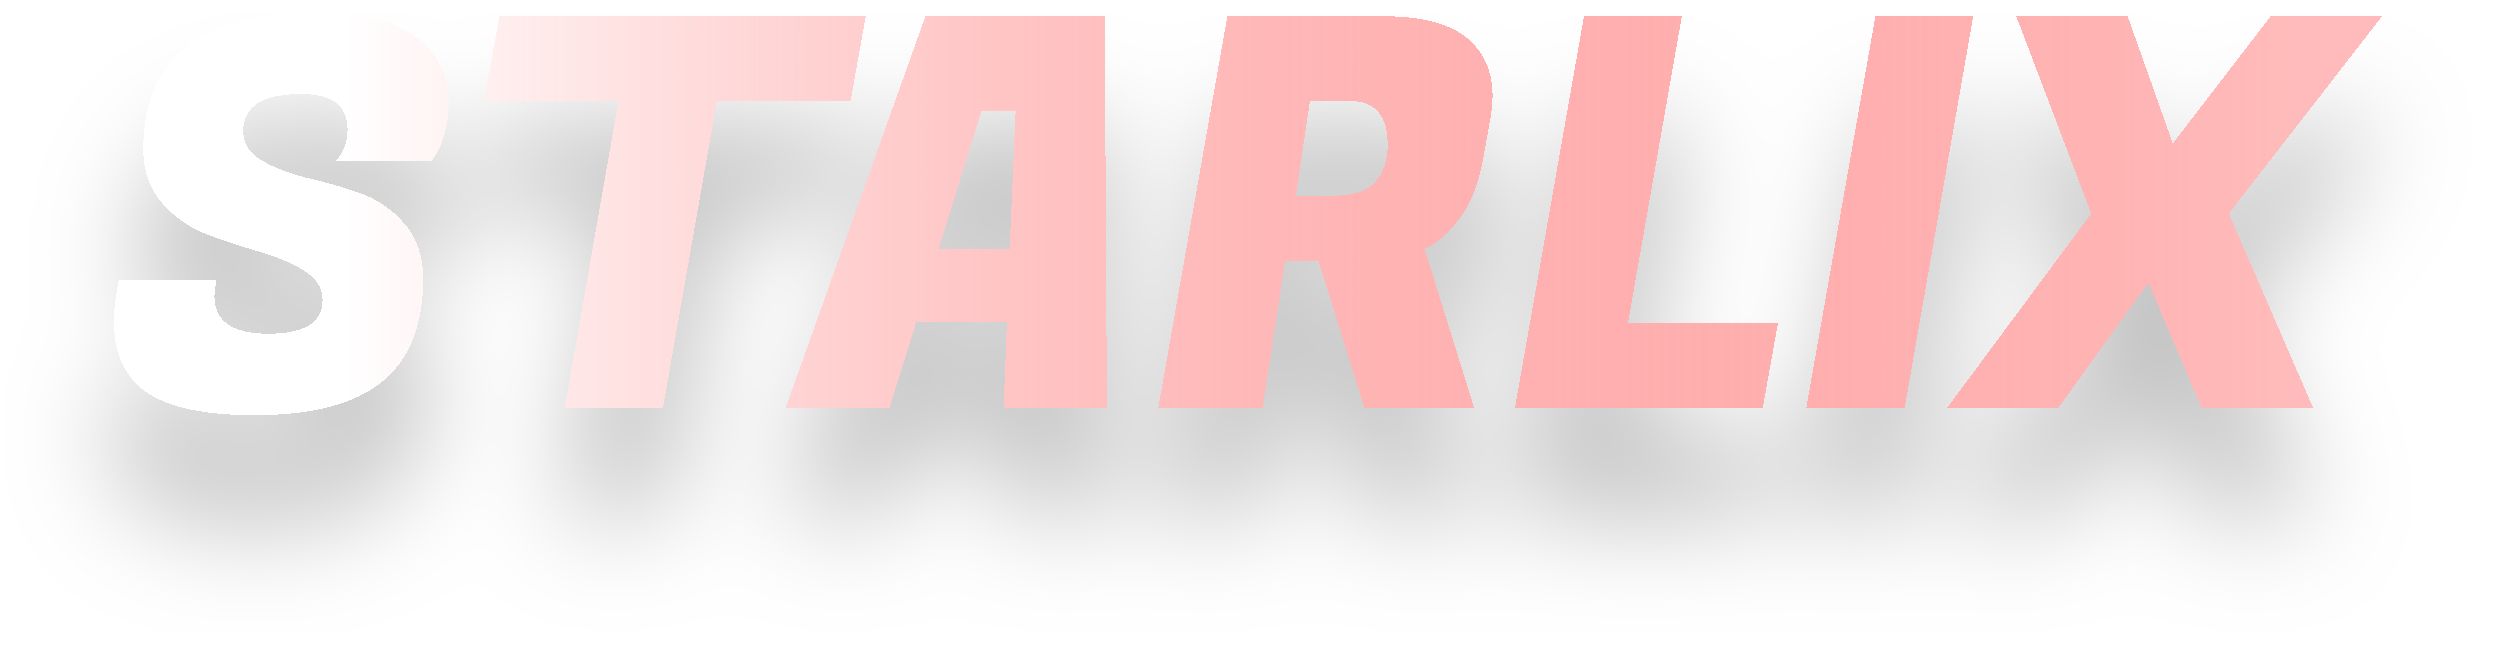
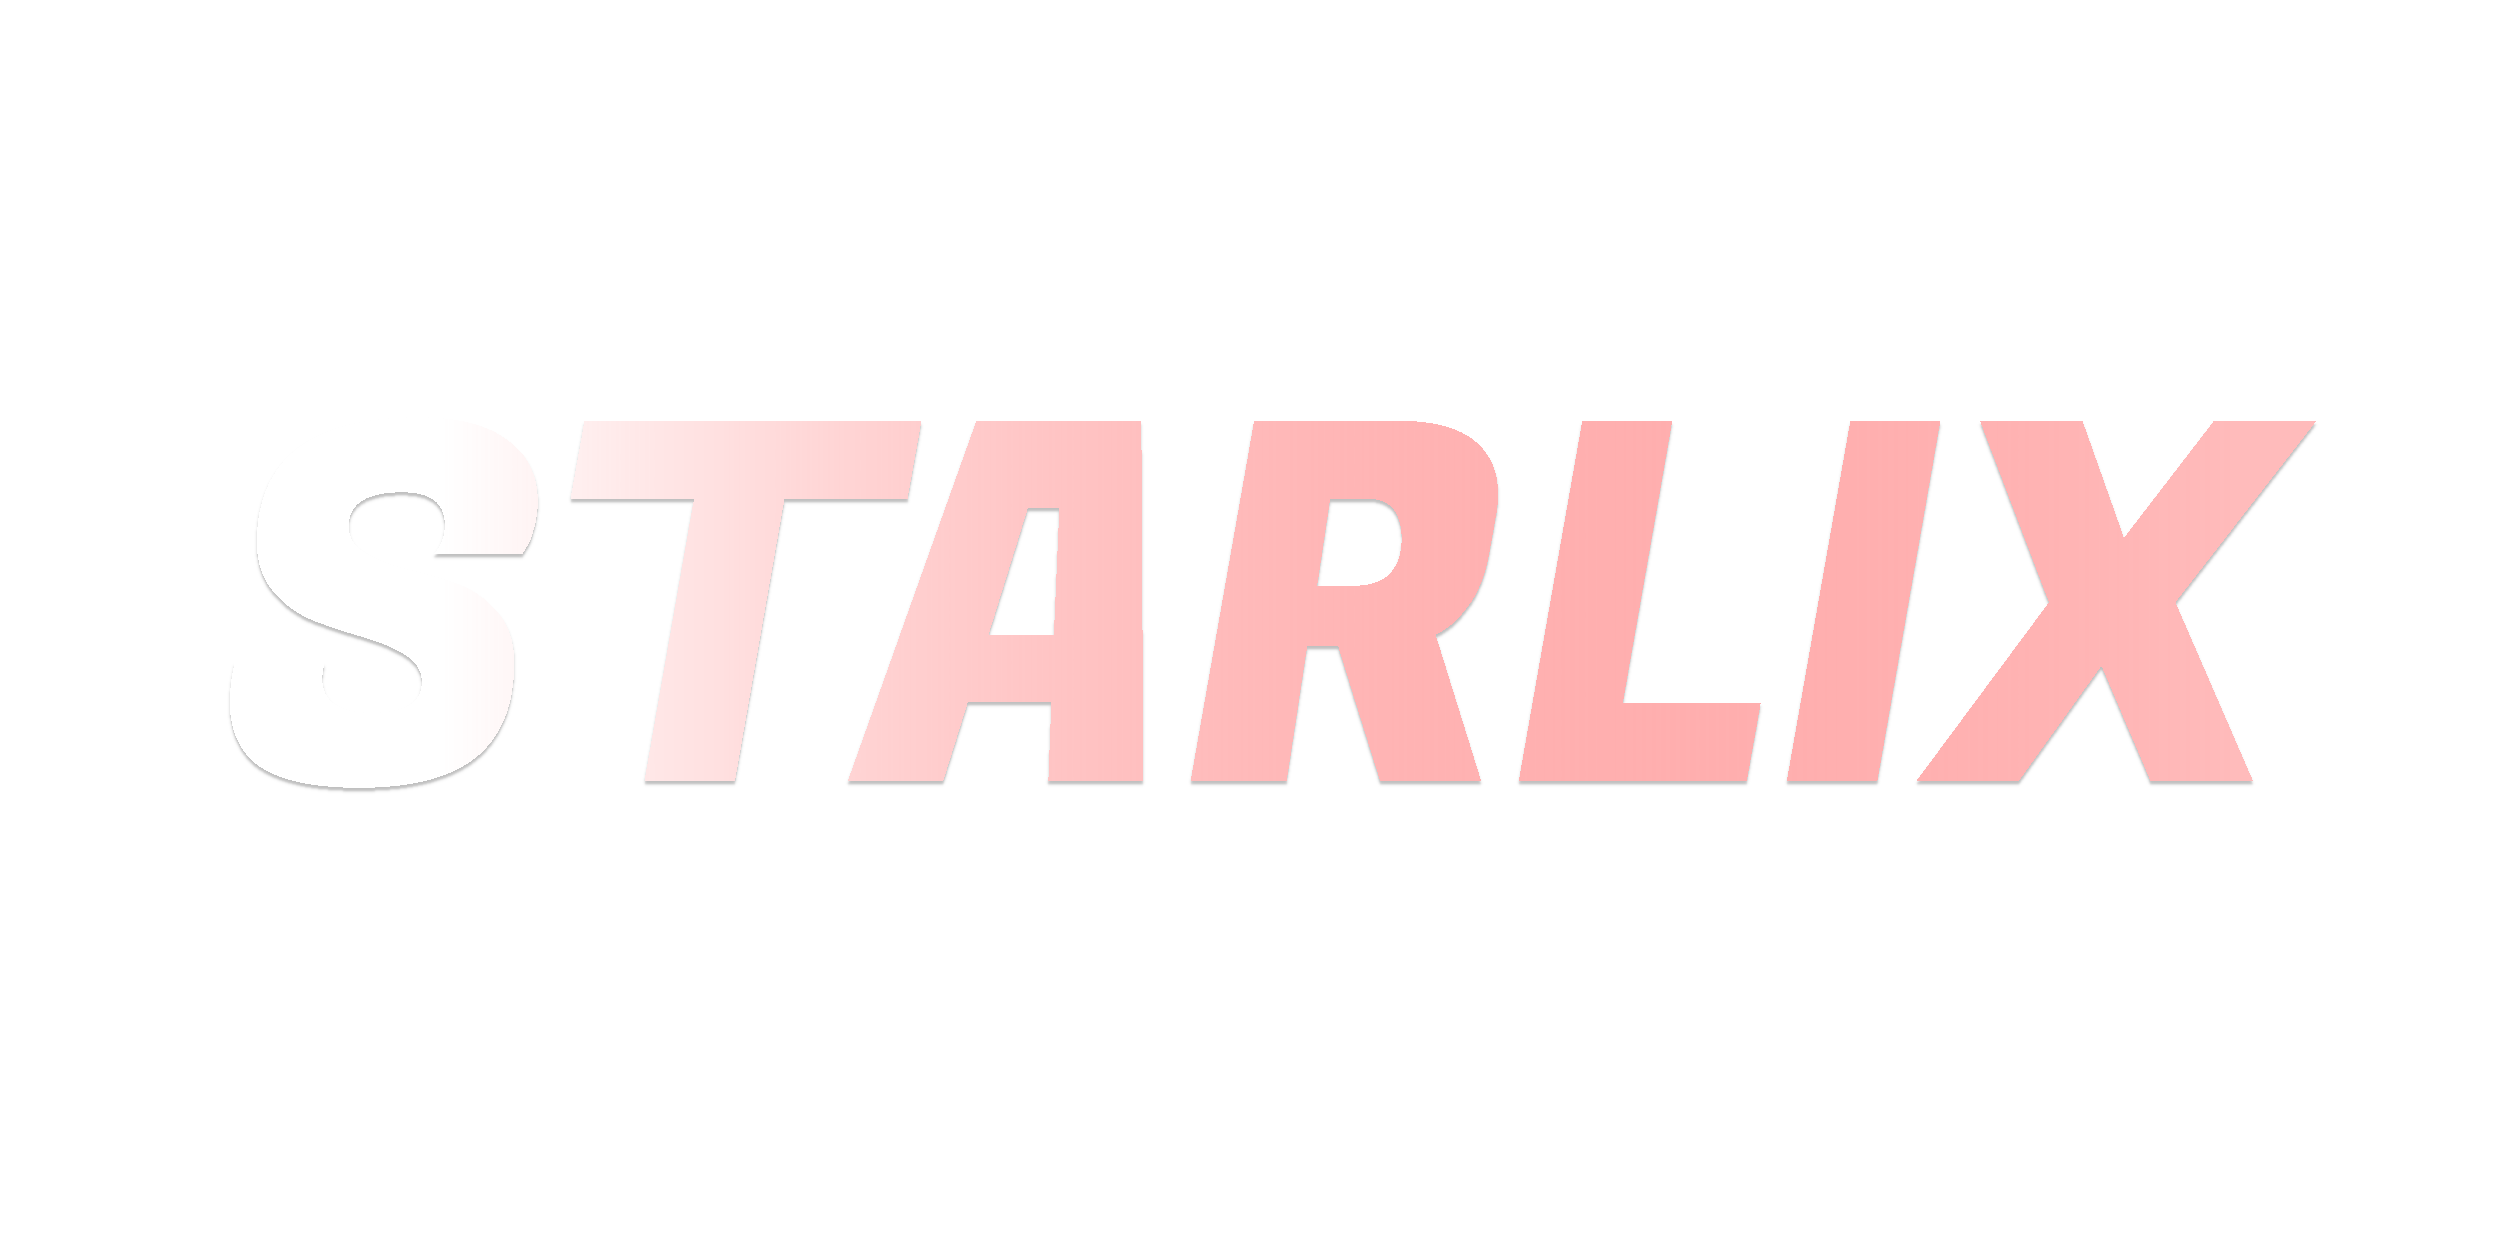
- <svg xmlns="http://www.w3.org/2000/svg" width="92" height="24" viewBox="0 0 92 24" fill="none">
-   <g filter="url(#filter0_d_50_3)">
-     <path d="M7.891 10.9C7.891 11.82 8.551 12.28 9.871 12.28C11.205 12.28 11.871 11.867 11.871 11.04C11.871 10.6 11.645 10.24 11.191 9.96C10.738 9.68 10.185 9.447 9.531 9.26C8.891 9.073 8.245 8.86 7.591 8.62C6.951 8.367 6.405 7.98 5.951 7.46C5.498 6.927 5.271 6.267 5.271 5.48C5.271 2.133 7.425 0.46 11.731 0.46C13.305 0.46 14.491 0.76 15.291 1.36C16.105 1.947 16.511 2.767 16.511 3.82C16.511 4.207 16.458 4.58 16.351 4.94C16.258 5.287 16.158 5.533 16.051 5.68L15.891 5.92H12.351C12.645 5.613 12.791 5.227 12.791 4.76C12.791 3.893 12.225 3.46 11.091 3.46C9.665 3.46 8.951 3.913 8.951 4.82C8.951 5.273 9.178 5.633 9.631 5.9C10.085 6.167 10.631 6.38 11.271 6.54C11.925 6.687 12.578 6.873 13.231 7.1C13.885 7.327 14.438 7.707 14.891 8.24C15.345 8.76 15.571 9.44 15.571 10.28C15.571 11.973 15.065 13.233 14.051 14.06C13.038 14.873 11.478 15.28 9.371 15.28C7.265 15.28 5.825 14.907 5.051 14.16C4.478 13.6 4.191 12.827 4.191 11.84C4.191 11.467 4.231 11.06 4.311 10.62L4.371 10.3H7.971L7.931 10.54C7.905 10.673 7.891 10.793 7.891 10.9ZM31.3 3.72H26.38L24.4 15H20.78L22.76 3.72H17.82L18.38 0.6H31.86L31.3 3.72ZM36.934 15L37.054 11.86H33.714L32.734 15H28.914L34.054 0.6H40.654L40.734 15H36.934ZM36.114 4.1L34.534 9.18H37.154L37.374 4.1H36.114ZM50.966 0.6C52.486 0.6 53.566 0.933 54.206 1.6C54.686 2.107 54.926 2.747 54.926 3.52C54.926 3.787 54.899 4.067 54.846 4.36L54.566 5.92C54.406 6.787 54.126 7.487 53.726 8.02C53.339 8.553 52.906 8.933 52.426 9.16L54.246 15H50.206L48.526 9.62H47.286L46.466 15H42.626L45.166 0.6H50.966ZM49.706 3.72H48.206L47.686 7.2H49.086C49.793 7.2 50.299 7.033 50.606 6.7C50.913 6.353 51.066 5.9 51.066 5.34C51.066 4.26 50.613 3.72 49.706 3.72ZM64.871 15H55.751L58.291 0.6H61.891L59.911 11.88H65.431L64.871 15ZM72.614 0.6L70.094 15H66.474L69.014 0.6H72.614ZM87.659 0.6L82.019 7.86L85.119 15H81.019L79.059 10.4L75.759 15H71.659L76.959 7.86L74.199 0.6H78.299L79.959 5.28L83.559 0.6H87.659Z" fill="url(#paint0_linear_50_3)" shape-rendering="crispEdges" />
+ <svg xmlns="http://www.w3.org/2000/svg" width="3000" height="1500" viewBox="0 0 3000 1500" fill="none">
+   <g id="STARLIX" filter="url(#filter0_d_50_3)">
+     <path d="M386.742 814C386.742 841.6 406.542 855.4 446.142 855.4C486.142 855.4 506.142 843 506.142 818.2C506.142 805 499.342 794.2 485.742 785.8C472.142 777.4 455.542 770.4 435.942 764.8C416.742 759.2 397.342 752.8 377.742 745.6C358.542 738 342.142 726.4 328.542 710.8C314.942 694.8 308.142 675 308.142 651.4C308.142 551 372.742 500.8 501.942 500.8C549.142 500.8 584.742 509.8 608.742 527.8C633.142 545.4 645.342 570 645.342 601.6C645.342 613.2 643.742 624.4 640.542 635.2C637.742 645.6 634.742 653 631.542 657.4L626.742 664.6H520.542C529.342 655.4 533.742 643.8 533.742 629.8C533.742 603.8 516.742 590.8 482.742 590.8C439.942 590.8 418.542 604.4 418.542 631.6C418.542 645.2 425.342 656 438.942 664C452.542 672 468.942 678.4 488.142 683.2C507.742 687.6 527.342 693.2 546.942 700C566.542 706.8 583.142 718.2 596.742 734.2C610.342 749.8 617.142 770.2 617.142 795.4C617.142 846.2 601.942 884 571.542 908.8C541.142 933.2 494.342 945.4 431.142 945.4C367.942 945.4 324.742 934.2 301.542 911.8C284.342 895 275.742 871.8 275.742 842.2C275.742 831 276.942 818.8 279.342 805.6L281.142 796H389.142L387.942 803.2C387.142 807.2 386.742 810.8 386.742 814ZM1089 598.6H941.405L882.005 937H773.405L832.805 598.6H684.605L701.405 505H1105.8L1089 598.6ZM1258.01 937L1261.61 842.8H1161.41L1132.01 937H1017.41L1171.61 505H1369.61L1372.01 937H1258.01ZM1233.41 610L1186.01 762.4H1264.61L1271.21 610H1233.41ZM1678.98 505C1724.58 505 1756.98 515 1776.18 535C1790.58 550.2 1797.78 569.4 1797.78 592.6C1797.78 600.6 1796.98 609 1795.38 617.8L1786.98 664.6C1782.18 690.6 1773.78 711.6 1761.78 727.6C1750.18 743.6 1737.18 755 1722.78 761.8L1777.38 937H1656.18L1605.78 775.6H1568.58L1543.98 937H1428.78L1504.98 505H1678.98ZM1641.18 598.6H1596.18L1580.58 703H1622.58C1643.78 703 1658.98 698 1668.18 688C1677.38 677.6 1681.98 664 1681.98 647.2C1681.98 614.8 1668.38 598.6 1641.18 598.6ZM2096.13 937H1822.53L1898.73 505H2006.73L1947.33 843.4H2112.93L2096.13 937ZM2328.41 505L2252.81 937H2144.21L2220.41 505H2328.41ZM2779.77 505L2610.57 722.8L2703.57 937H2580.57L2521.77 799L2422.77 937H2299.77L2458.77 722.8L2375.97 505H2498.97L2548.77 645.4L2656.77 505H2779.77Z" fill="url(#paint0_linear_50_3)" shape-rendering="crispEdges" />
  </g>
  <defs>
-     <filter id="filter0_d_50_3" x="0.191" y="0.46" width="91.468" height="22.82" filterUnits="userSpaceOnUse" color-interpolation-filters="sRGB">
+     <filter id="filter0_d_50_3" x="271.742" y="500.8" width="2512.03" height="452.6" filterUnits="userSpaceOnUse" color-interpolation-filters="sRGB">
      <feFlood flood-opacity="0" result="BackgroundImageFix" />
      <feColorMatrix in="SourceAlpha" type="matrix" values="0 0 0 0 0 0 0 0 0 0 0 0 0 0 0 0 0 0 127 0" result="hardAlpha" />
      <feOffset dy="4" />
      <feGaussianBlur stdDeviation="2" />
      <feComposite in2="hardAlpha" operator="out" />
      <feColorMatrix type="matrix" values="0 0 0 0 0 0 0 0 0 0 0 0 0 0 0 0 0 0 0.25 0" />
      <feBlend mode="normal" in2="BackgroundImageFix" result="effect1_dropShadow_50_3" />
      <feBlend mode="normal" in="SourceGraphic" in2="effect1_dropShadow_50_3" result="shape" />
    </filter>
-     <linearGradient id="paint0_linear_50_3" x1="-5" y1="9" x2="95" y2="9" gradientUnits="userSpaceOnUse">
+     <linearGradient id="paint0_linear_50_3" x1="0" y1="750" x2="3000" y2="750" gradientUnits="userSpaceOnUse">
      <stop offset="0.177" stop-color="white" />
      <stop offset="0.896" stop-color="#FF1D1D" stop-opacity="0.3" />
    </linearGradient>
  </defs>
</svg>
